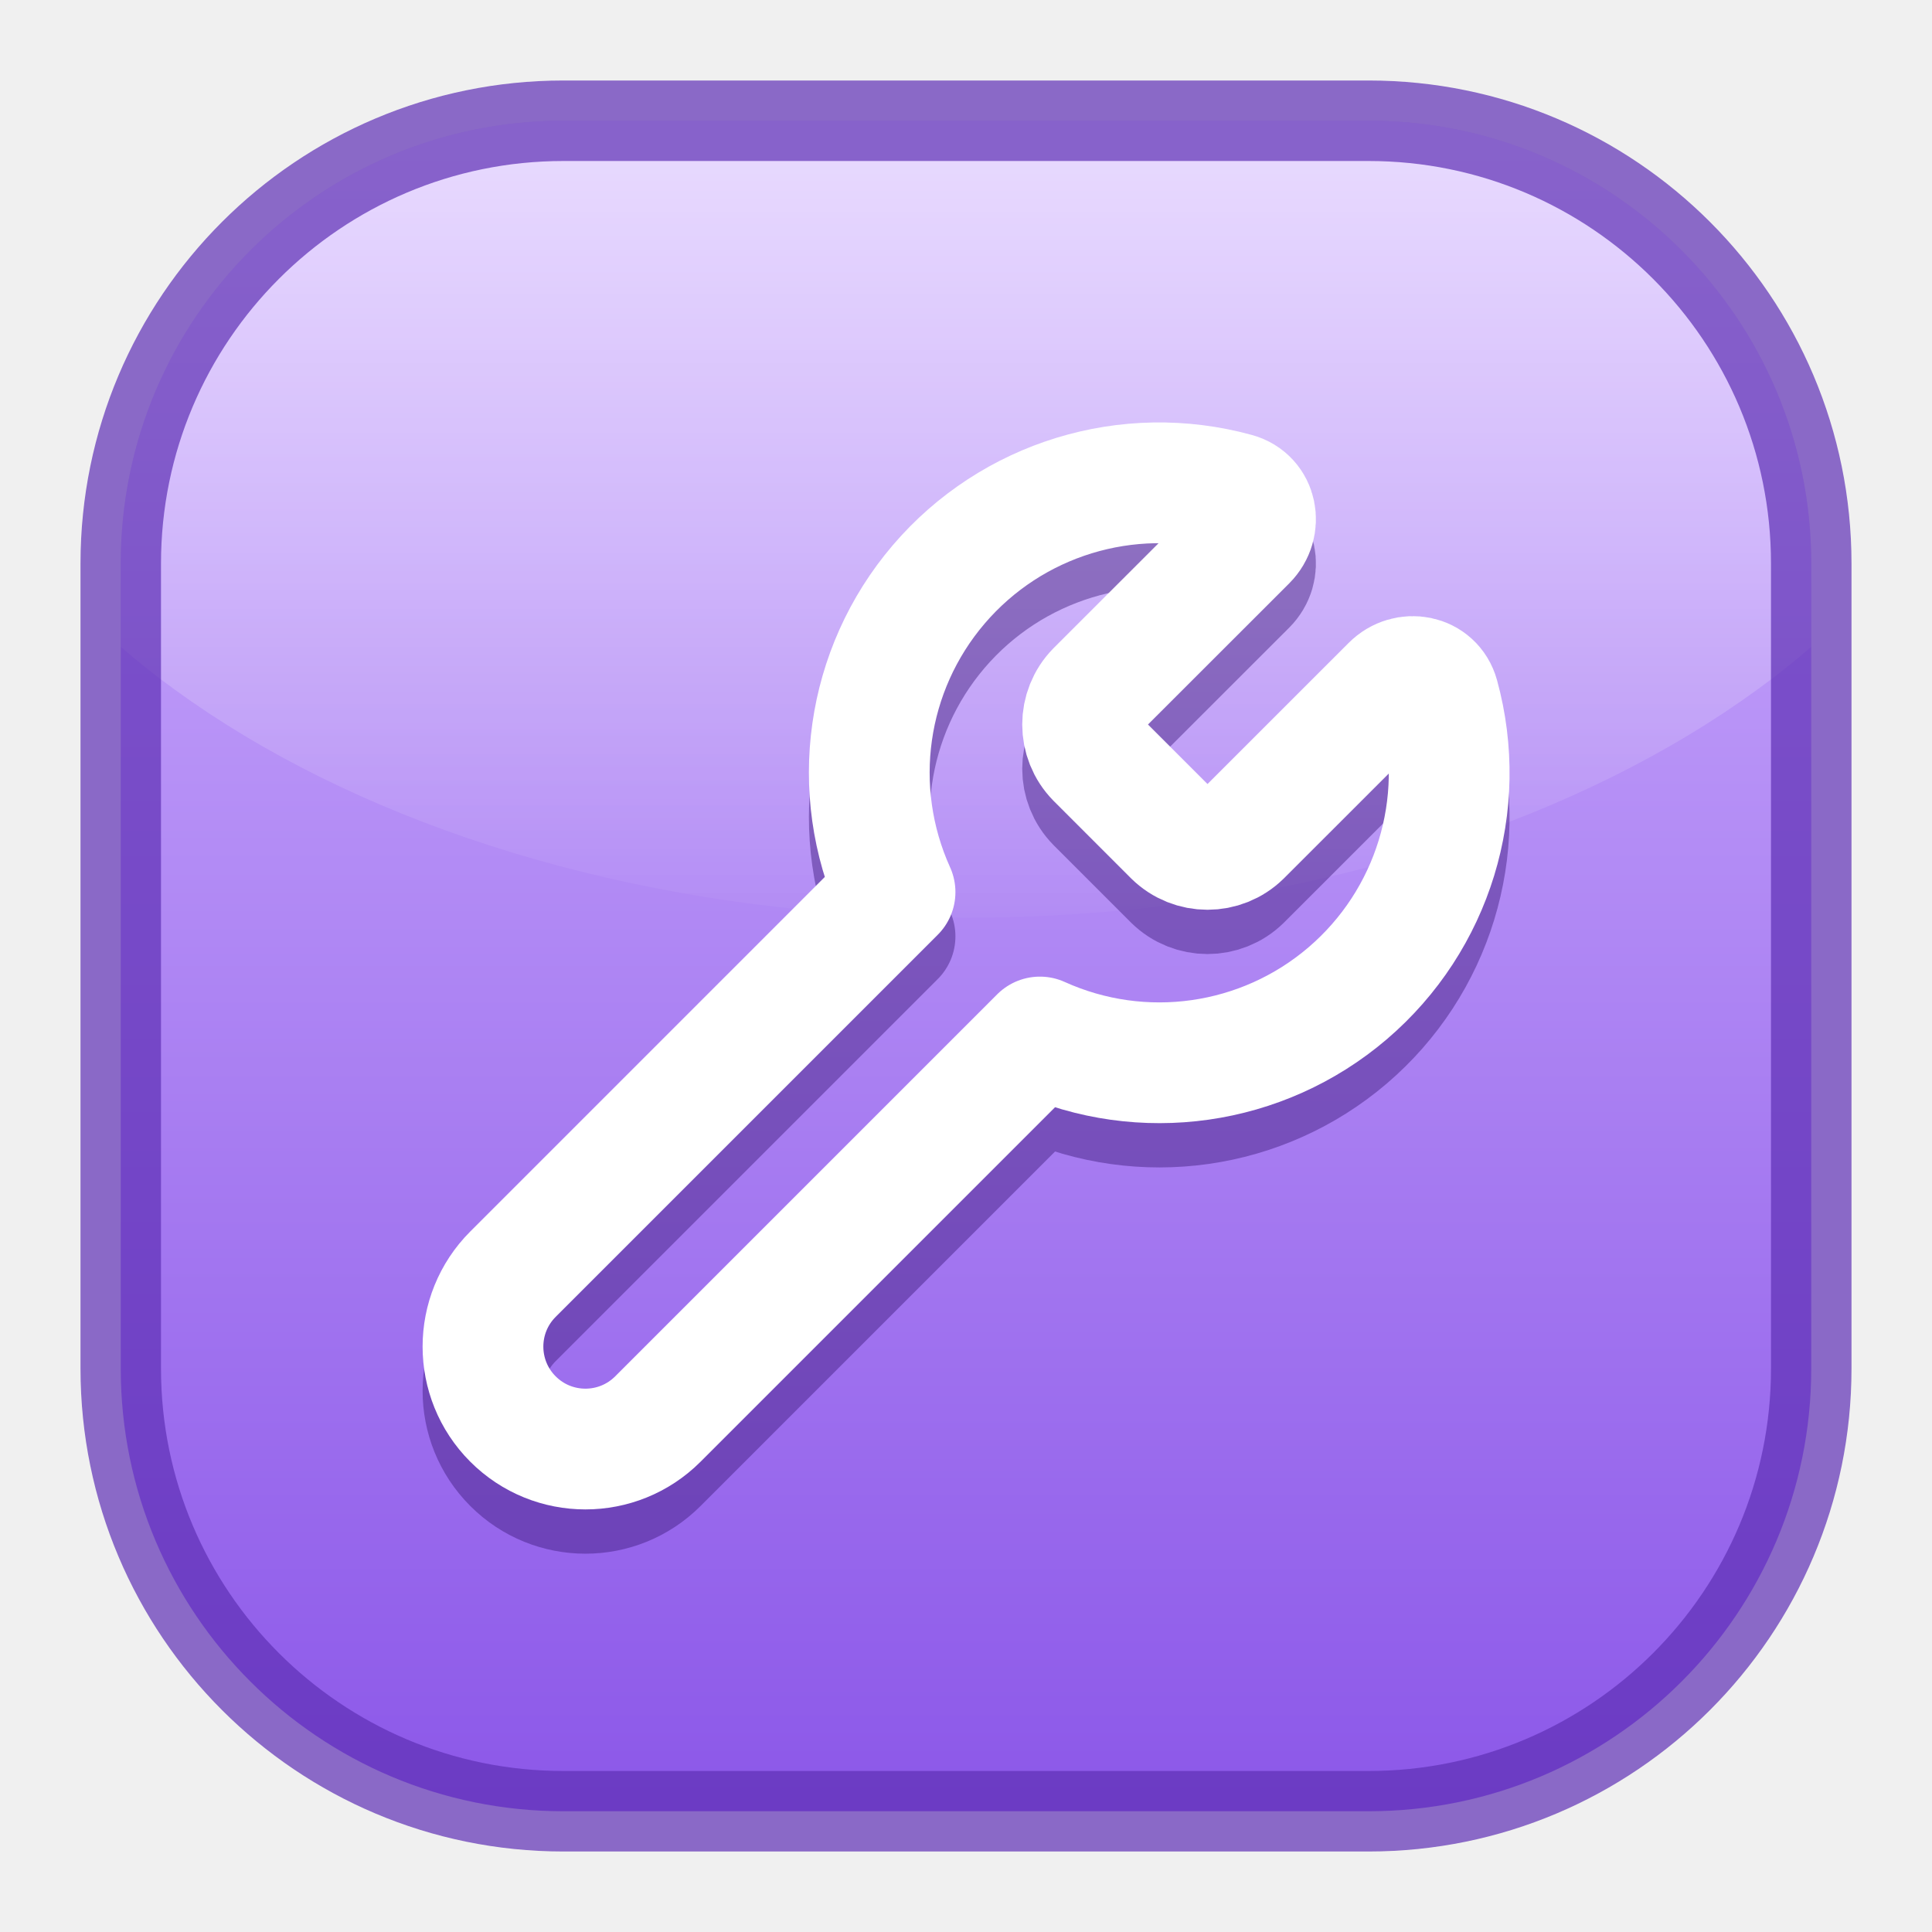
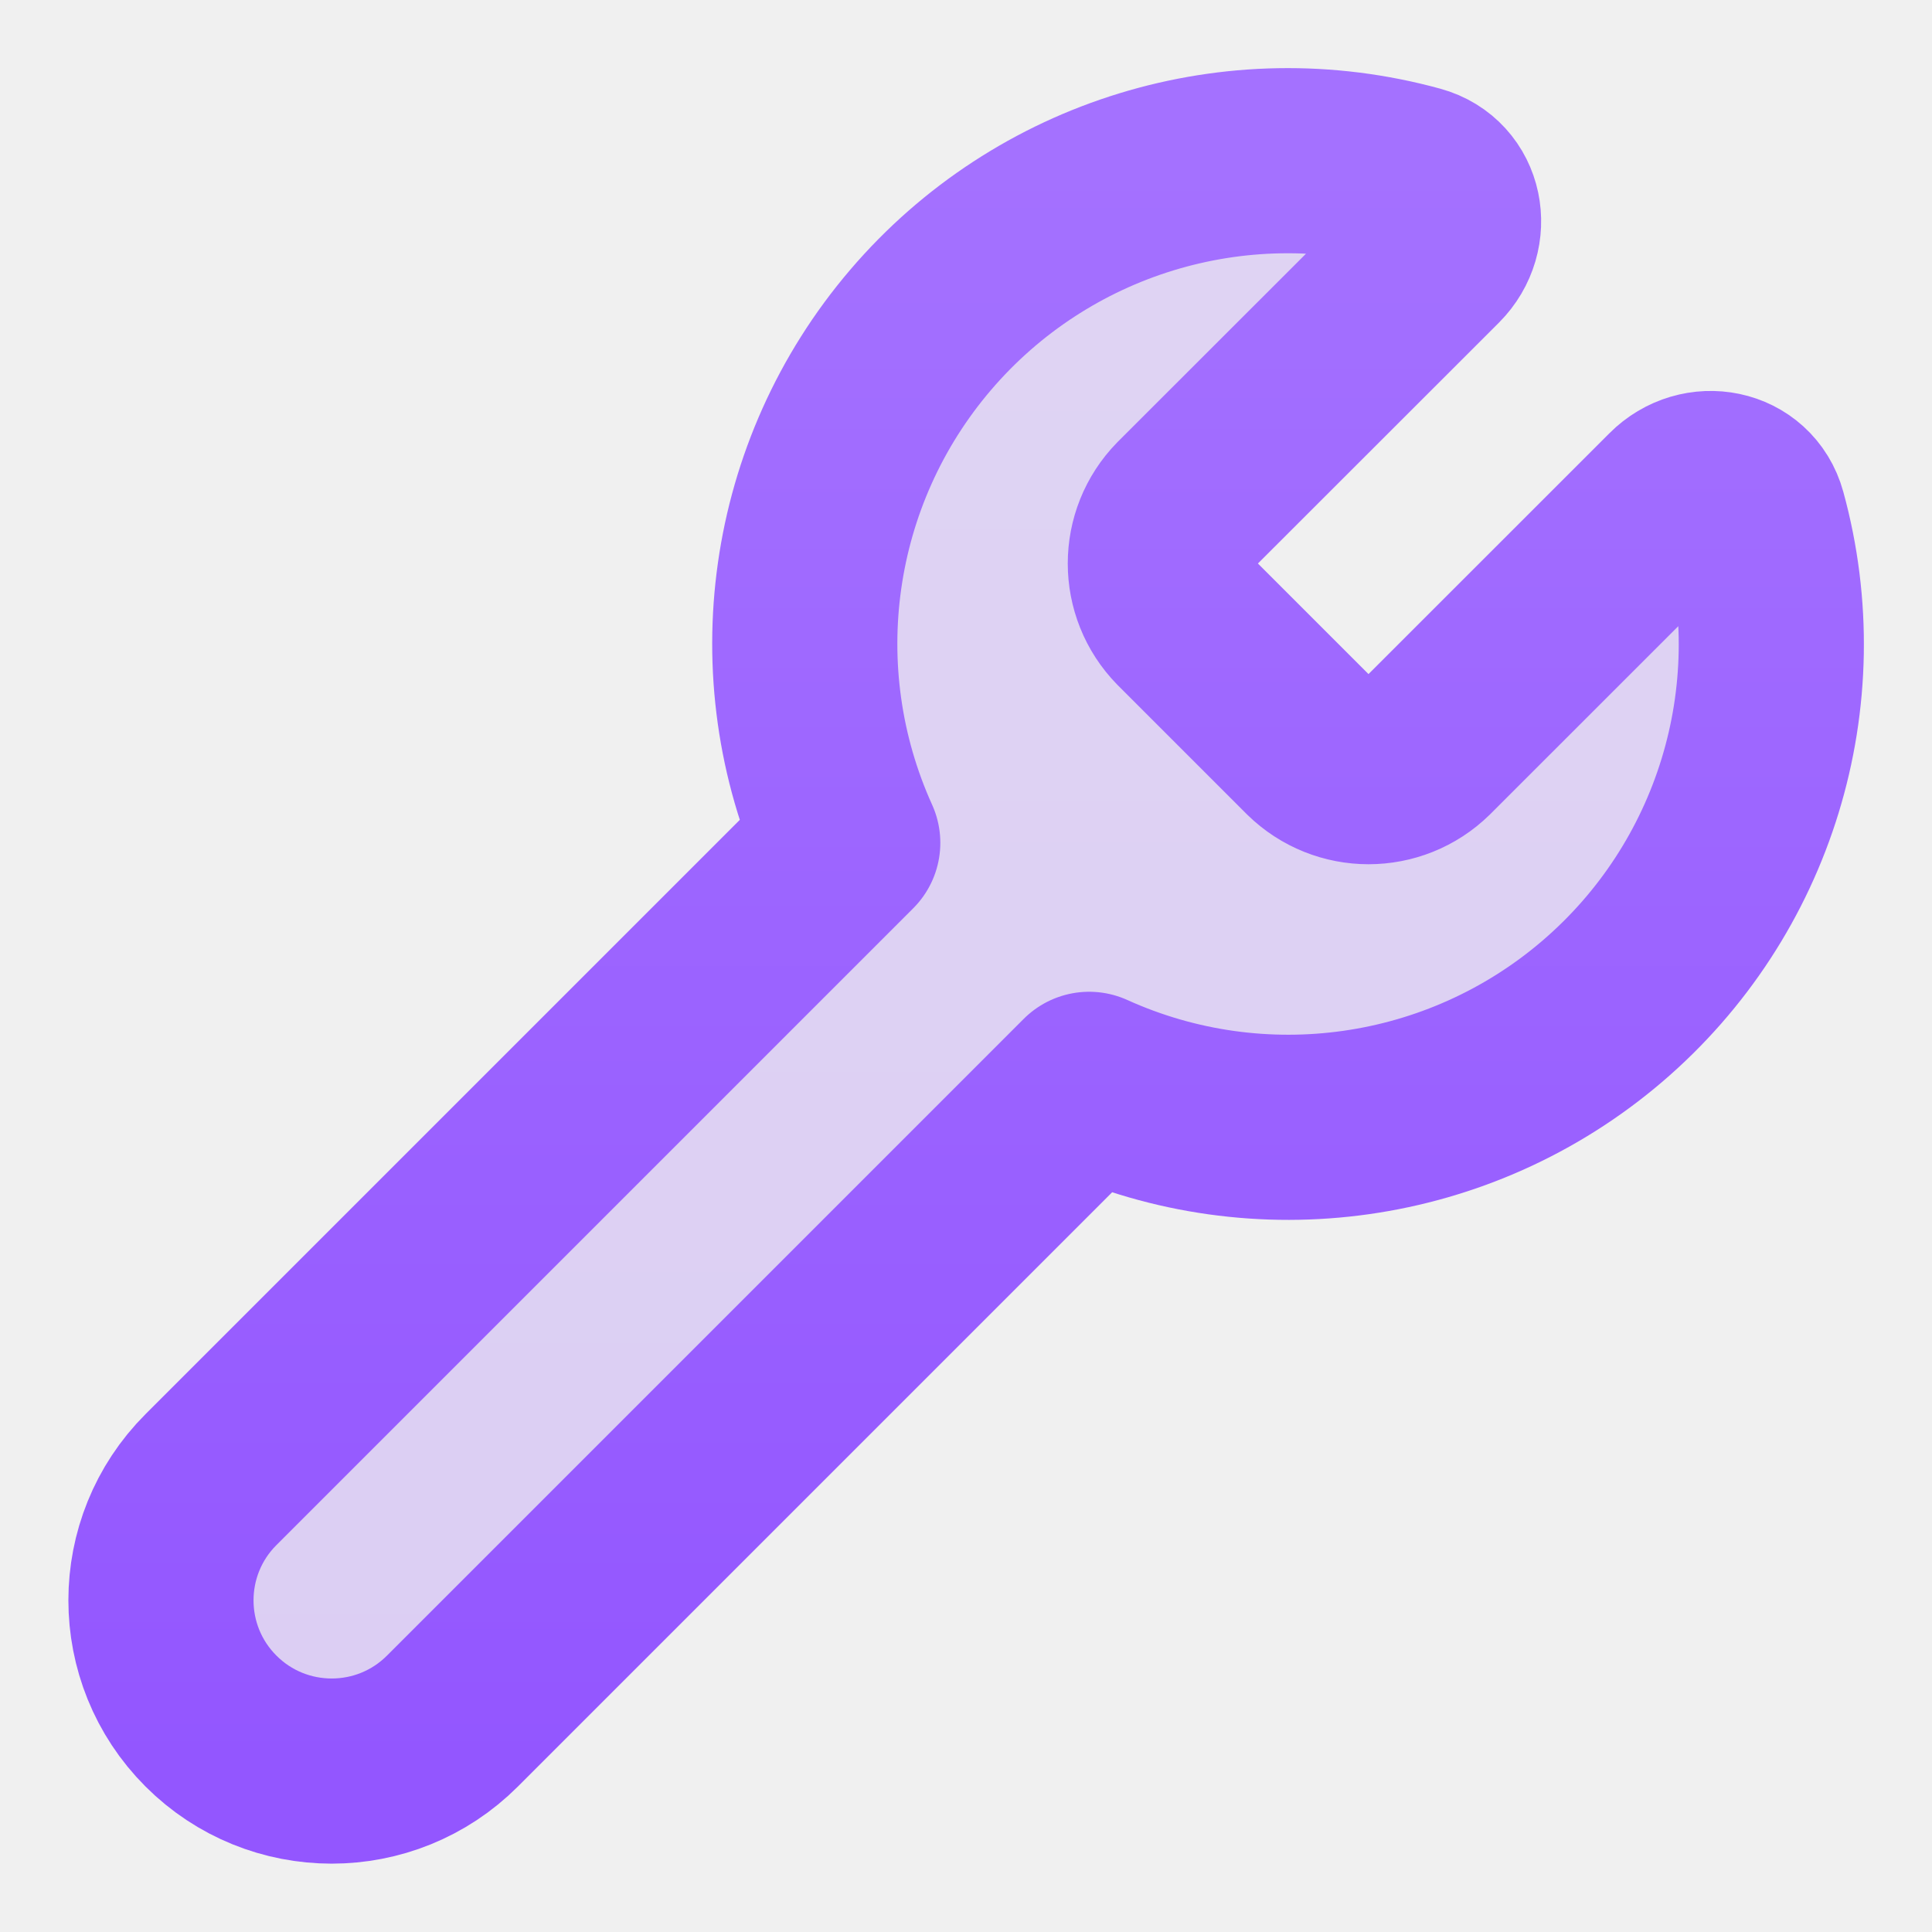
<svg xmlns="http://www.w3.org/2000/svg" viewBox="0 0 24 24" width="24" height="24">
  <defs>
-     <linearGradient id="contributorp" x1="12" y1="1" x2="12" y2="23" gradientUnits="userSpaceOnUse">
-       <stop offset="0" stop-color="#d2b6ff" />
-       <stop offset="1" stop-color="#8a55e8" />
+     <linearGradient id="contributorp" x1="12" y1="2" x2="12" y2="22" gradientUnits="userSpaceOnUse">
+       <stop offset="0" stop-color="#a471ff" />
+       <stop offset="1" stop-color="#9356ff" />
    </linearGradient>
-     <linearGradient id="contributorg" x1="12" y1="1" x2="12" y2="12" gradientUnits="userSpaceOnUse">
-       <stop offset="0" stop-color="#ffffff" stop-opacity=".55" />
-       <stop offset="1" stop-color="#ffffff" stop-opacity="0" />
-     </linearGradient>
-     <clipPath id="contributorc">
-       <path d="M7 1.5h10a5.5 5.5 0 0 1 5.5 5.5v10a5.5 5.5 0 0 1-5.5 5.5H7A5.5 5.5 0 0 1 1.5 17V7A5.5 5.5 0 0 1 7 1.5z" />
-     </clipPath>
  </defs>
-   <path d="M7 1.5h10a5.5 5.5 0 0 1 5.5 5.5v10a5.5 5.5 0 0 1-5.5 5.5H7A5.5 5.5 0 0 1 1.5 17V7A5.5 5.5 0 0 1 7 1.5z" fill="url(#contributorp)" />
-   <g clip-path="url(#contributorc)">
-     <ellipse cx="12" cy="3.2" rx="13" ry="8.2" fill="url(#contributorg)" />
-   </g>
-   <path d="M7 1.5h10a5.5 5.5 0 0 1 5.5 5.5v10a5.5 5.5 0 0 1-5.5 5.5H7A5.5 5.5 0 0 1 1.5 17V7A5.5 5.5 0 0 1 7 1.5z" fill="none" stroke="#5f30b5" stroke-opacity=".7" stroke-width="1" />
-   <g transform="translate(4.80 5.35) scale(0.6)" stroke="#3c1a7a" stroke-opacity=".45" stroke-width="2.5" stroke-linecap="round" stroke-linejoin="round" fill="none">
+   <g transform="translate(0.00 0.00) scale(1)" fill="url(#contributorp)" fill-opacity=".22">
    <path d="M14.7 6.3a1 1 0 0 0 0 1.4l1.6 1.6a1 1 0 0 0 1.4 0l3.106-3.105c.32-.322.863-.22.983.218a6 6 0 0 1-8.259 7.057l-7.91 7.91a1 1 0 0 1-2.999-3l7.91-7.91a6 6 0 0 1 7.057-8.259c.438.12.54.662.219.984z" />
  </g>
-   <g transform="translate(4.80 4.80) scale(0.6)" stroke="#ffffff" stroke-width="2.5" stroke-linecap="round" stroke-linejoin="round" fill="none">
+   <g transform="translate(0.00 0.00) scale(1)" stroke="url(#contributorp)" stroke-width="2.3" stroke-linecap="round" stroke-linejoin="round" fill="none">
    <path d="M14.7 6.3a1 1 0 0 0 0 1.4l1.6 1.6a1 1 0 0 0 1.4 0l3.106-3.105c.32-.322.863-.22.983.218a6 6 0 0 1-8.259 7.057l-7.91 7.91a1 1 0 0 1-2.999-3l7.91-7.91a6 6 0 0 1 7.057-8.259c.438.12.54.662.219.984z" />
  </g>
</svg>
